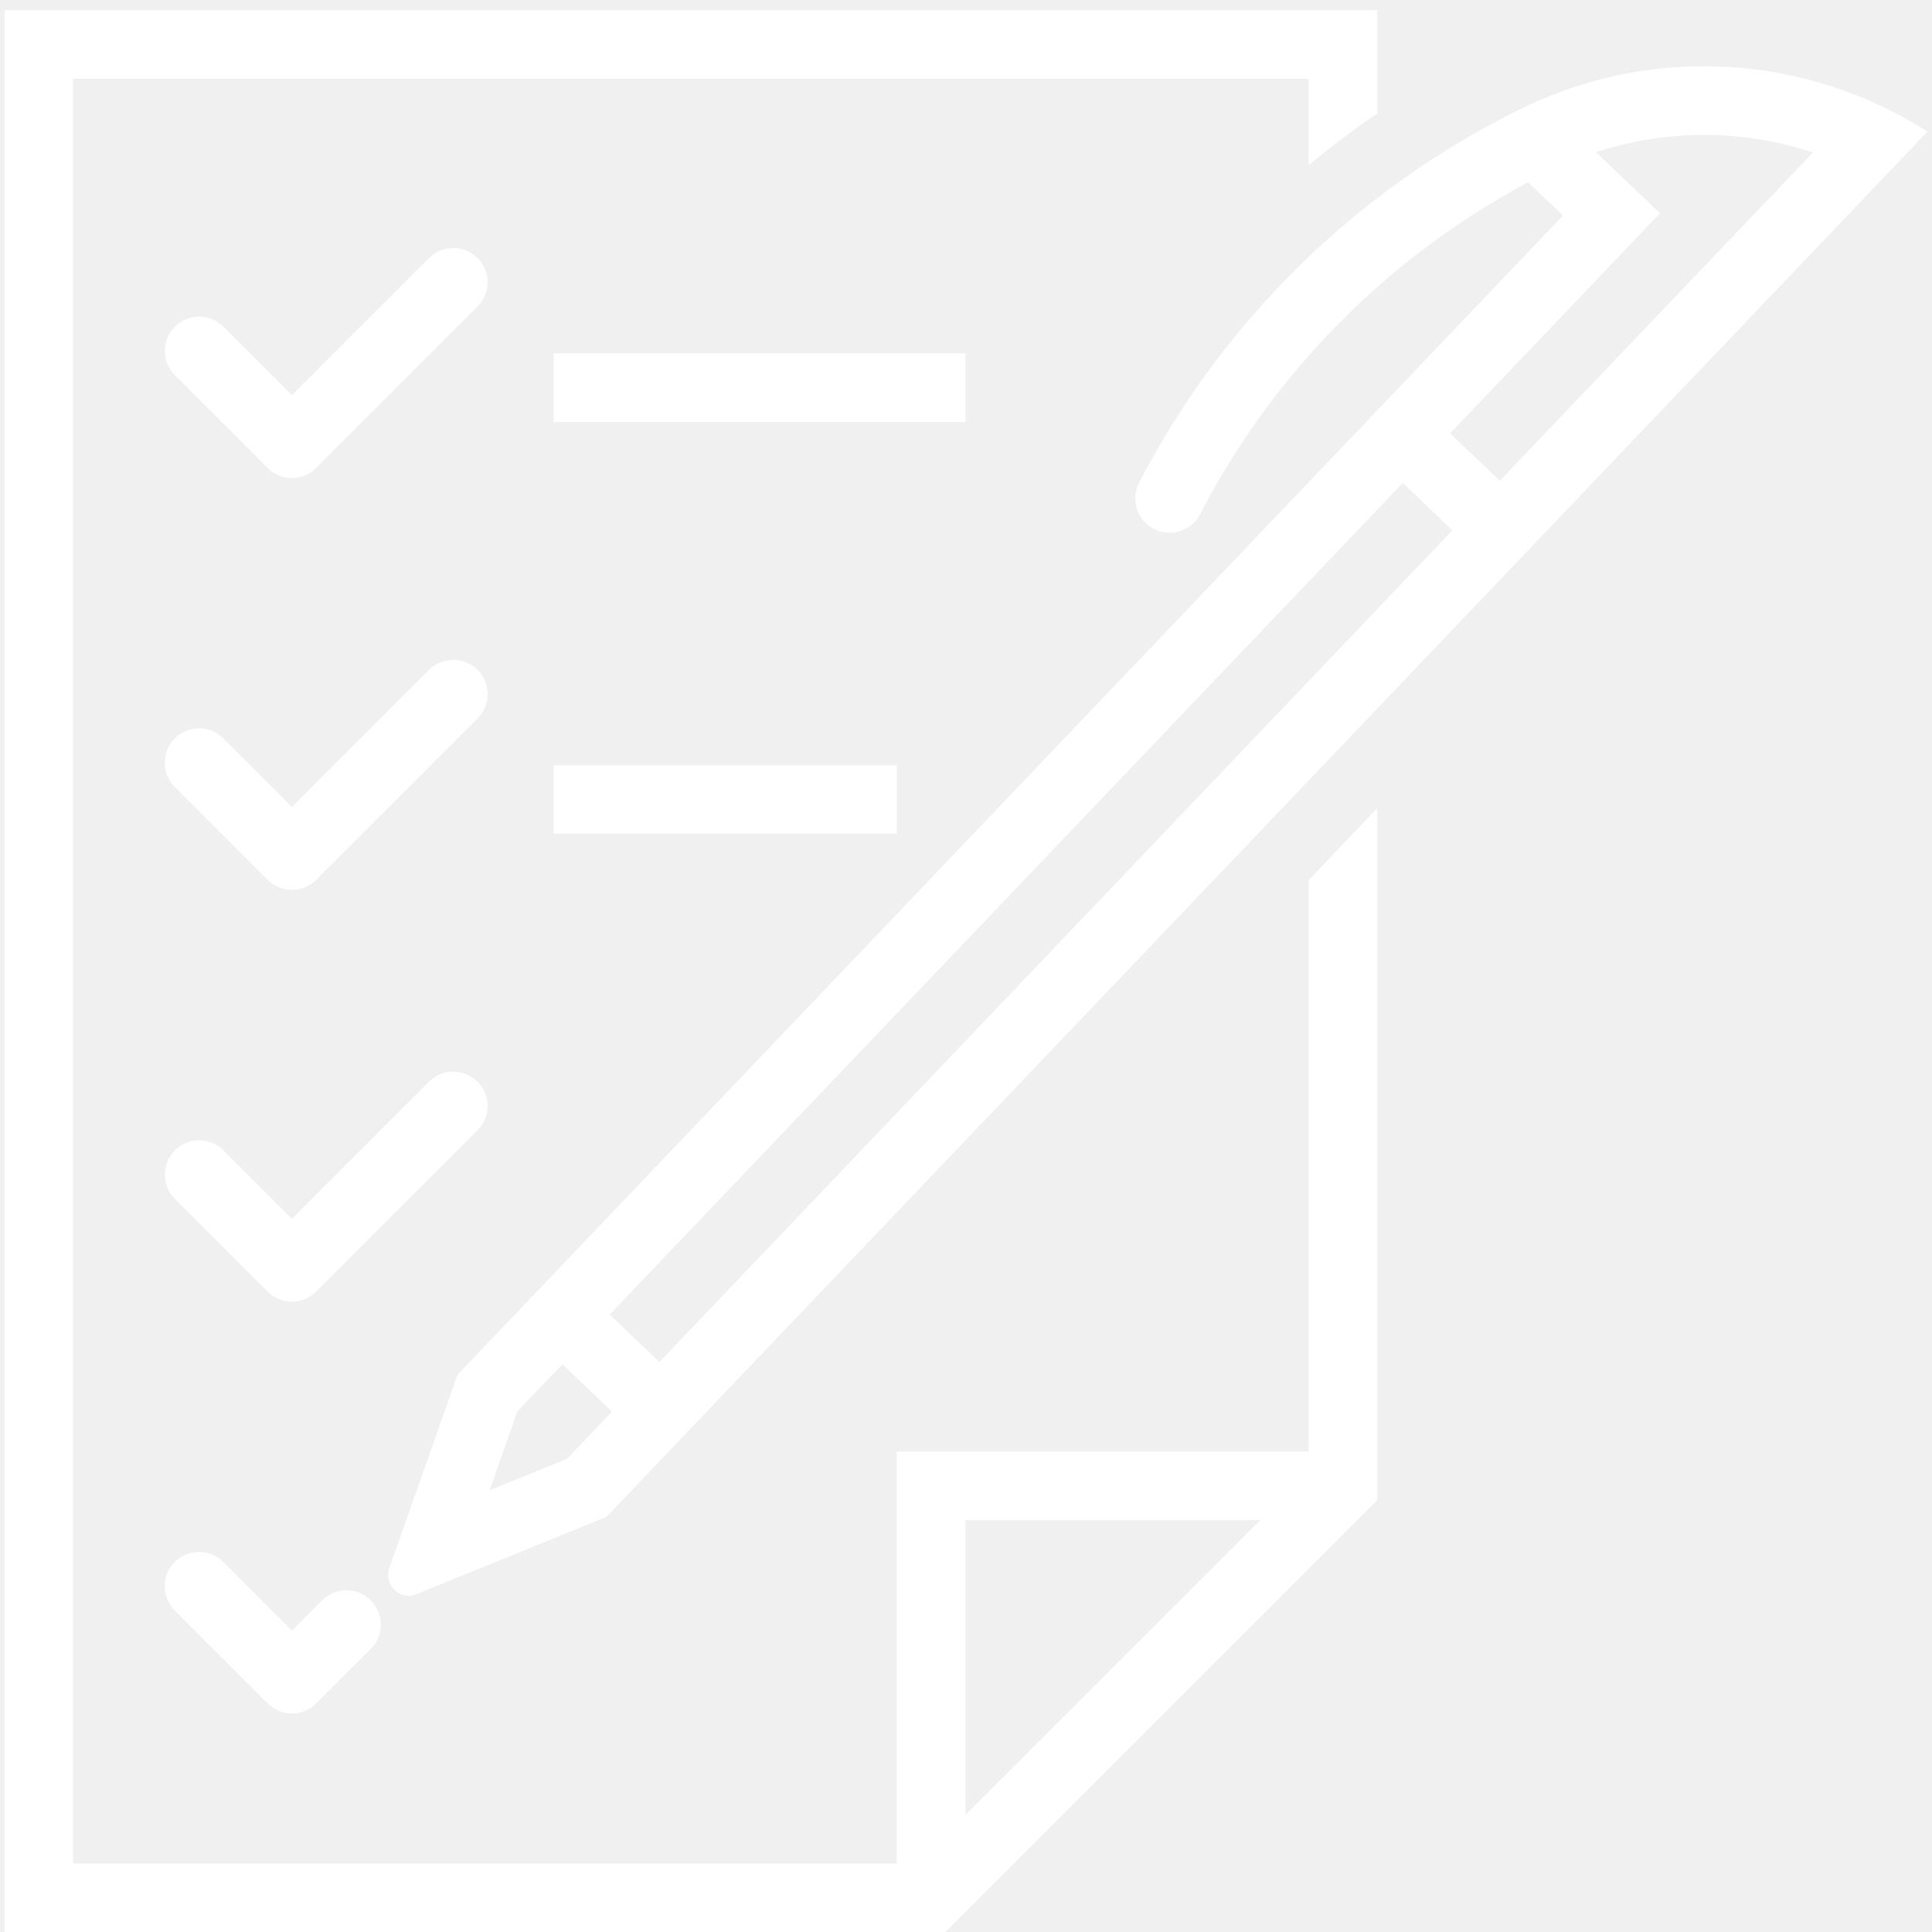
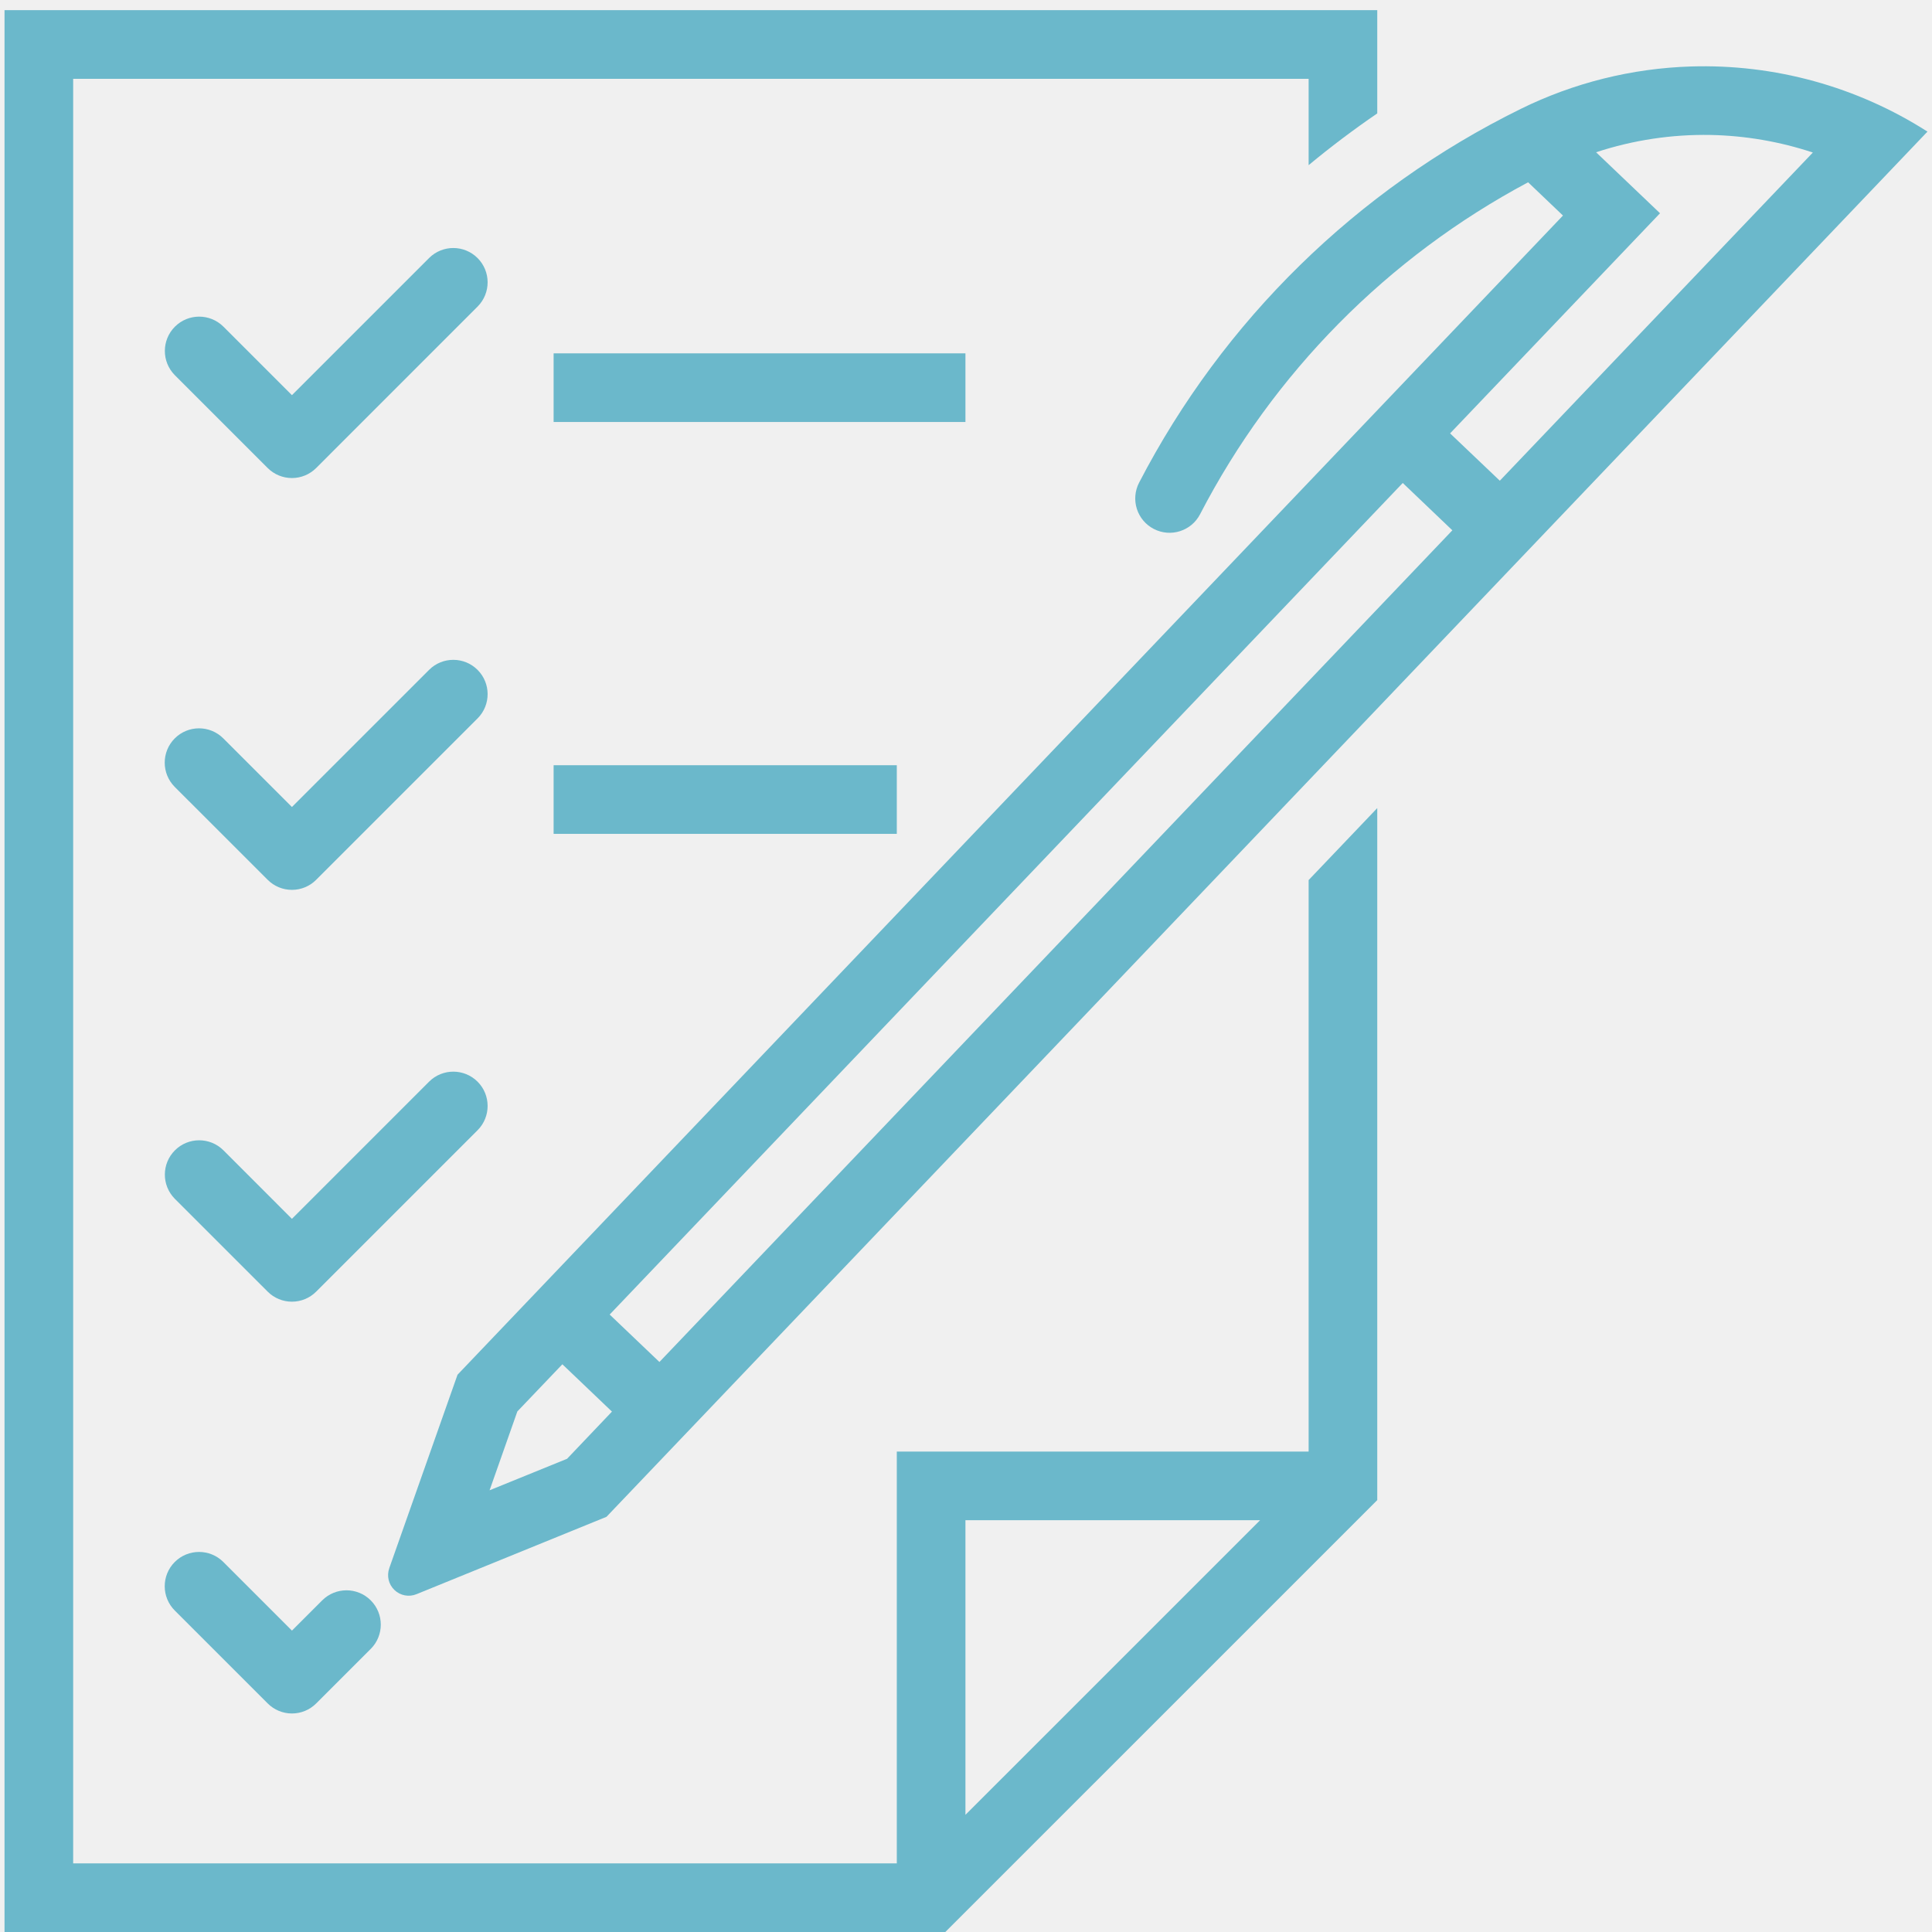
<svg xmlns="http://www.w3.org/2000/svg" width="76" height="76" viewBox="0 0 76 76" fill="none">
-   <path d="M66.513 2.615C64.188 2.688 61.904 3.258 59.816 4.287C53.372 7.459 48.113 12.611 44.808 18.989C44.644 19.307 44.613 19.677 44.721 20.018C44.83 20.36 45.07 20.644 45.389 20.808C46.051 21.15 46.866 20.89 47.208 20.228C50.089 14.67 54.588 10.117 60.112 7.171L61.483 8.479L17.998 54.078L15.313 61.687H15.314C15.206 61.989 15.285 62.326 15.517 62.547C15.748 62.768 16.088 62.833 16.384 62.711L23.857 59.668L75.822 5.177H75.821C73.048 3.405 69.804 2.512 66.514 2.615L66.513 2.615ZM67.294 5.309C68.661 5.337 70.015 5.57 71.313 6L58.999 18.91L57.043 17.048L65.301 8.389L62.786 5.99H62.785C64.239 5.511 65.764 5.281 67.294 5.309L67.294 5.309ZM55.181 18.999L57.132 20.861L25.94 53.577L23.983 51.711L55.181 18.999ZM22.122 53.667L24.073 55.529L22.307 57.385L19.259 58.624L20.351 55.523L22.122 53.667Z" fill="#fff" />
-   <path d="M21.778 32.802H35.278V30.102H21.778V32.802Z" fill="#fff" />
-   <path d="M12.675 62.954L11.485 64.144L8.785 61.444C8.257 60.918 7.403 60.918 6.875 61.444C6.348 61.972 6.348 62.826 6.875 63.354L10.53 67.008C10.783 67.262 11.126 67.404 11.485 67.404C11.843 67.404 12.185 67.262 12.439 67.008L14.584 64.863H14.585C15.111 64.336 15.111 63.481 14.584 62.954C14.057 62.427 13.203 62.427 12.675 62.954L12.675 62.954Z" fill="#fff" />
-   <path d="M21.778 16.6V13.9H37.978V16.6H21.778Z" fill="#fff" />
-   <path d="M6.874 14.755L10.529 18.41C10.782 18.663 11.125 18.805 11.484 18.805C11.842 18.805 12.185 18.663 12.438 18.41L18.792 12.055C19.314 11.527 19.311 10.676 18.787 10.152C18.262 9.627 17.412 9.624 16.884 10.145L11.484 15.545L8.784 12.845C8.255 12.324 7.405 12.326 6.88 12.851C6.356 13.376 6.353 14.226 6.874 14.755H6.874Z" fill="#fff" />
-   <path d="M6.874 30.955L10.529 34.609C10.782 34.863 11.125 35.005 11.484 35.005C11.842 35.005 12.185 34.863 12.438 34.609L18.792 28.255C19.314 27.727 19.311 26.877 18.787 26.352C18.262 25.827 17.412 25.824 16.884 26.346L11.484 31.745L8.784 29.046C8.256 28.519 7.402 28.519 6.875 29.046C6.348 29.573 6.348 30.427 6.874 30.955L6.874 30.955Z" fill="#fff" />
-   <path d="M6.874 47.155L10.529 50.809C10.782 51.063 11.125 51.205 11.484 51.205C11.842 51.205 12.185 51.063 12.438 50.809L18.792 44.455C19.314 43.927 19.311 43.076 18.787 42.551C18.262 42.027 17.412 42.024 16.884 42.545L11.484 47.946L8.784 45.245C8.255 44.724 7.405 44.727 6.88 45.252C6.356 45.776 6.353 46.626 6.874 47.155H6.874Z" fill="#fff" />
-   <path d="M0.178 0.4V76H37.187L54.178 59.01V31.788L51.478 34.62V57.101H35.278V73.301H2.878V3.101H51.478V6.497C52.346 5.777 53.247 5.098 54.178 4.461V0.4L0.178 0.4ZM37.978 59.8H49.57L37.978 71.391V59.8Z" fill="#fff" />
+   <path d="M66.513 2.615C64.188 2.688 61.904 3.258 59.816 4.287C53.372 7.459 48.113 12.611 44.808 18.989C44.644 19.307 44.613 19.677 44.721 20.018C44.83 20.36 45.07 20.644 45.389 20.808C46.051 21.15 46.866 20.89 47.208 20.228C50.089 14.67 54.588 10.117 60.112 7.171L61.483 8.479L17.998 54.078L15.313 61.687H15.314C15.206 61.989 15.285 62.326 15.517 62.547C15.748 62.768 16.088 62.833 16.384 62.711L23.857 59.668L75.822 5.177H75.821C73.048 3.405 69.804 2.512 66.514 2.615L66.513 2.615ZM67.294 5.309C68.661 5.337 70.015 5.57 71.313 6L58.999 18.91L57.043 17.048L65.301 8.389L62.786 5.99H62.785C64.239 5.511 65.764 5.281 67.294 5.309L67.294 5.309ZM55.181 18.999L57.132 20.861L25.94 53.577L23.983 51.711L55.181 18.999ZM22.122 53.667L24.073 55.529L22.307 57.385L19.259 58.624L20.351 55.523L22.122 53.667Z" fill="#6BB8CB" />
+   <path d="M21.778 32.802H35.278V30.102H21.778V32.802Z" fill="#6BB8CB" />
+   <path d="M12.675 62.954L11.485 64.144L8.785 61.444C8.257 60.918 7.403 60.918 6.875 61.444C6.348 61.972 6.348 62.826 6.875 63.354L10.53 67.008C10.783 67.262 11.126 67.404 11.485 67.404C11.843 67.404 12.185 67.262 12.439 67.008L14.584 64.863H14.585C15.111 64.336 15.111 63.481 14.584 62.954C14.057 62.427 13.203 62.427 12.675 62.954L12.675 62.954Z" fill="#6BB8CB" />
+   <path d="M21.778 16.6V13.9H37.978V16.6H21.778Z" fill="#6BB8CB" />
+   <path d="M6.874 14.755L10.529 18.41C10.782 18.663 11.125 18.805 11.484 18.805C11.842 18.805 12.185 18.663 12.438 18.41L18.792 12.055C19.314 11.527 19.311 10.676 18.787 10.152C18.262 9.627 17.412 9.624 16.884 10.145L11.484 15.545L8.784 12.845C8.255 12.324 7.405 12.326 6.88 12.851C6.356 13.376 6.353 14.226 6.874 14.755H6.874Z" fill="#6BB8CB" />
+   <path d="M6.874 30.955L10.529 34.609C10.782 34.863 11.125 35.005 11.484 35.005C11.842 35.005 12.185 34.863 12.438 34.609L18.792 28.255C19.314 27.727 19.311 26.877 18.787 26.352C18.262 25.827 17.412 25.824 16.884 26.346L11.484 31.745L8.784 29.046C8.256 28.519 7.402 28.519 6.875 29.046C6.348 29.573 6.348 30.427 6.874 30.955L6.874 30.955Z" fill="#6BB8CB" />
+   <path d="M6.874 47.155L10.529 50.809C10.782 51.063 11.125 51.205 11.484 51.205C11.842 51.205 12.185 51.063 12.438 50.809L18.792 44.455C19.314 43.927 19.311 43.076 18.787 42.551C18.262 42.027 17.412 42.024 16.884 42.545L11.484 47.946L8.784 45.245C8.255 44.724 7.405 44.727 6.88 45.252C6.356 45.776 6.353 46.626 6.874 47.155H6.874Z" fill="#6BB8CB" />
+   <path d="M0.178 0.4V76H37.187L54.178 59.01V31.788L51.478 34.62V57.101H35.278V73.301H2.878V3.101H51.478V6.497C52.346 5.777 53.247 5.098 54.178 4.461V0.4L0.178 0.4ZM37.978 59.8H49.57L37.978 71.391V59.8Z" fill="#6BB8CB" />
</svg>
